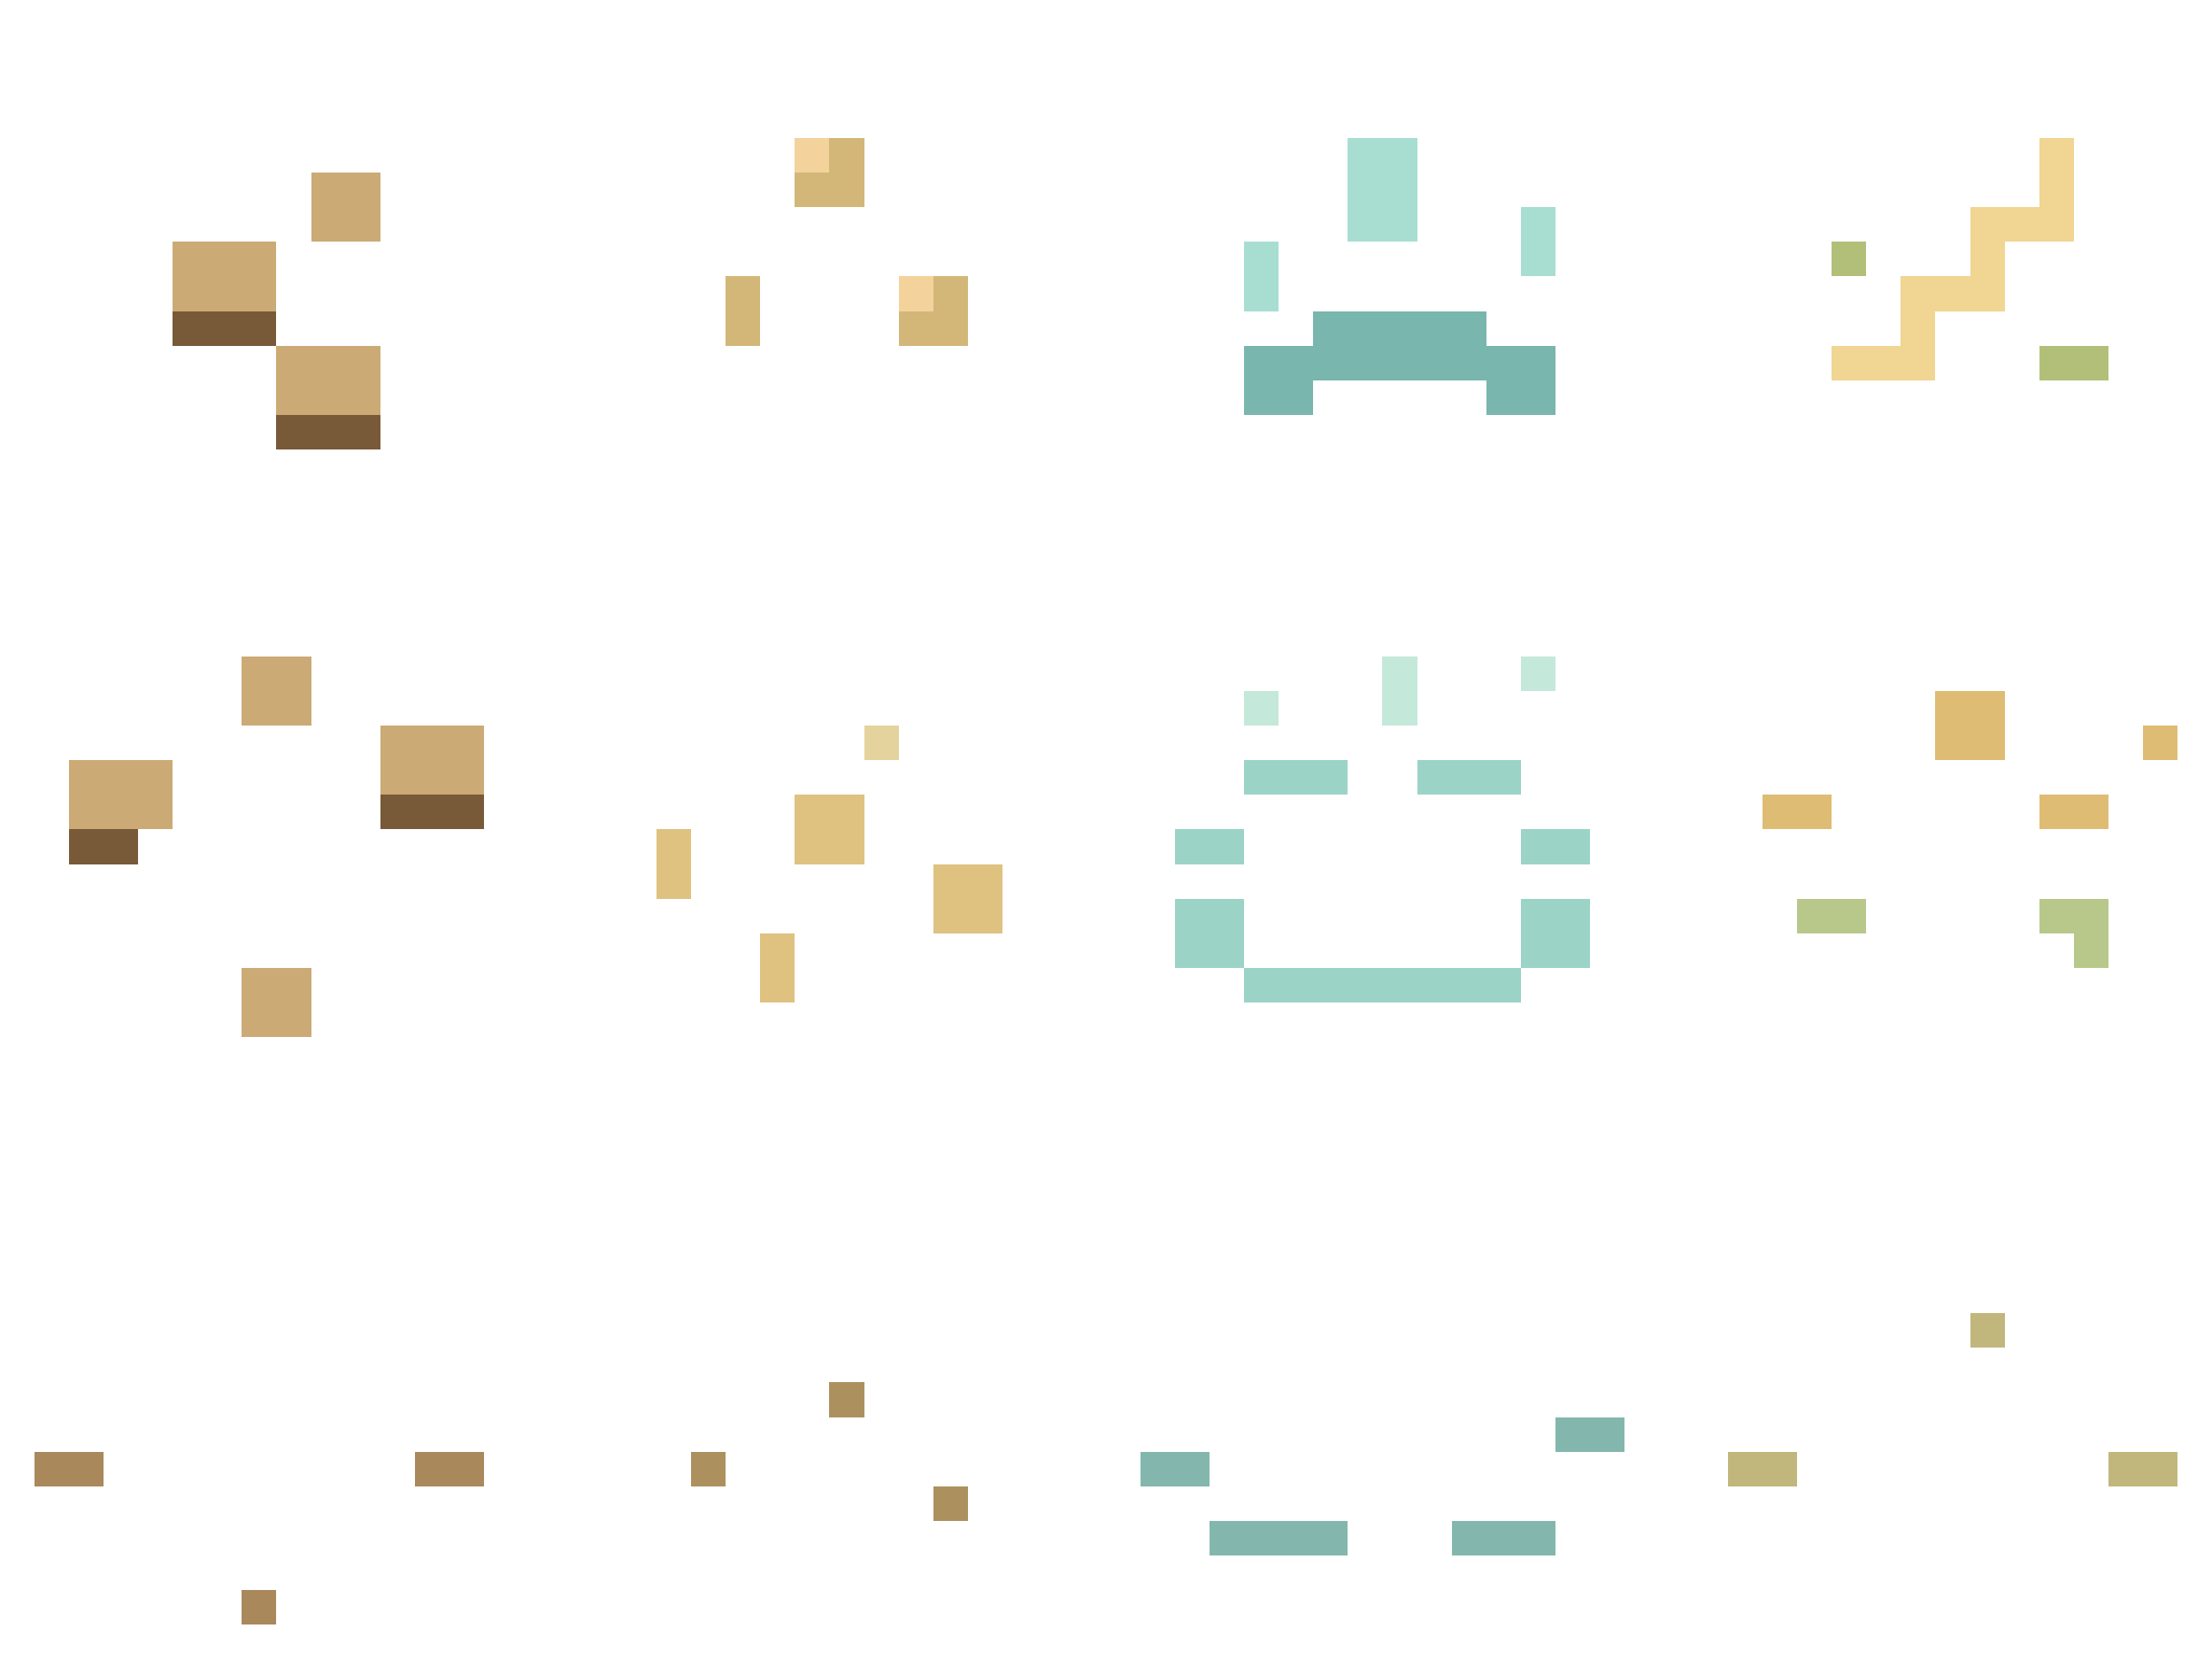
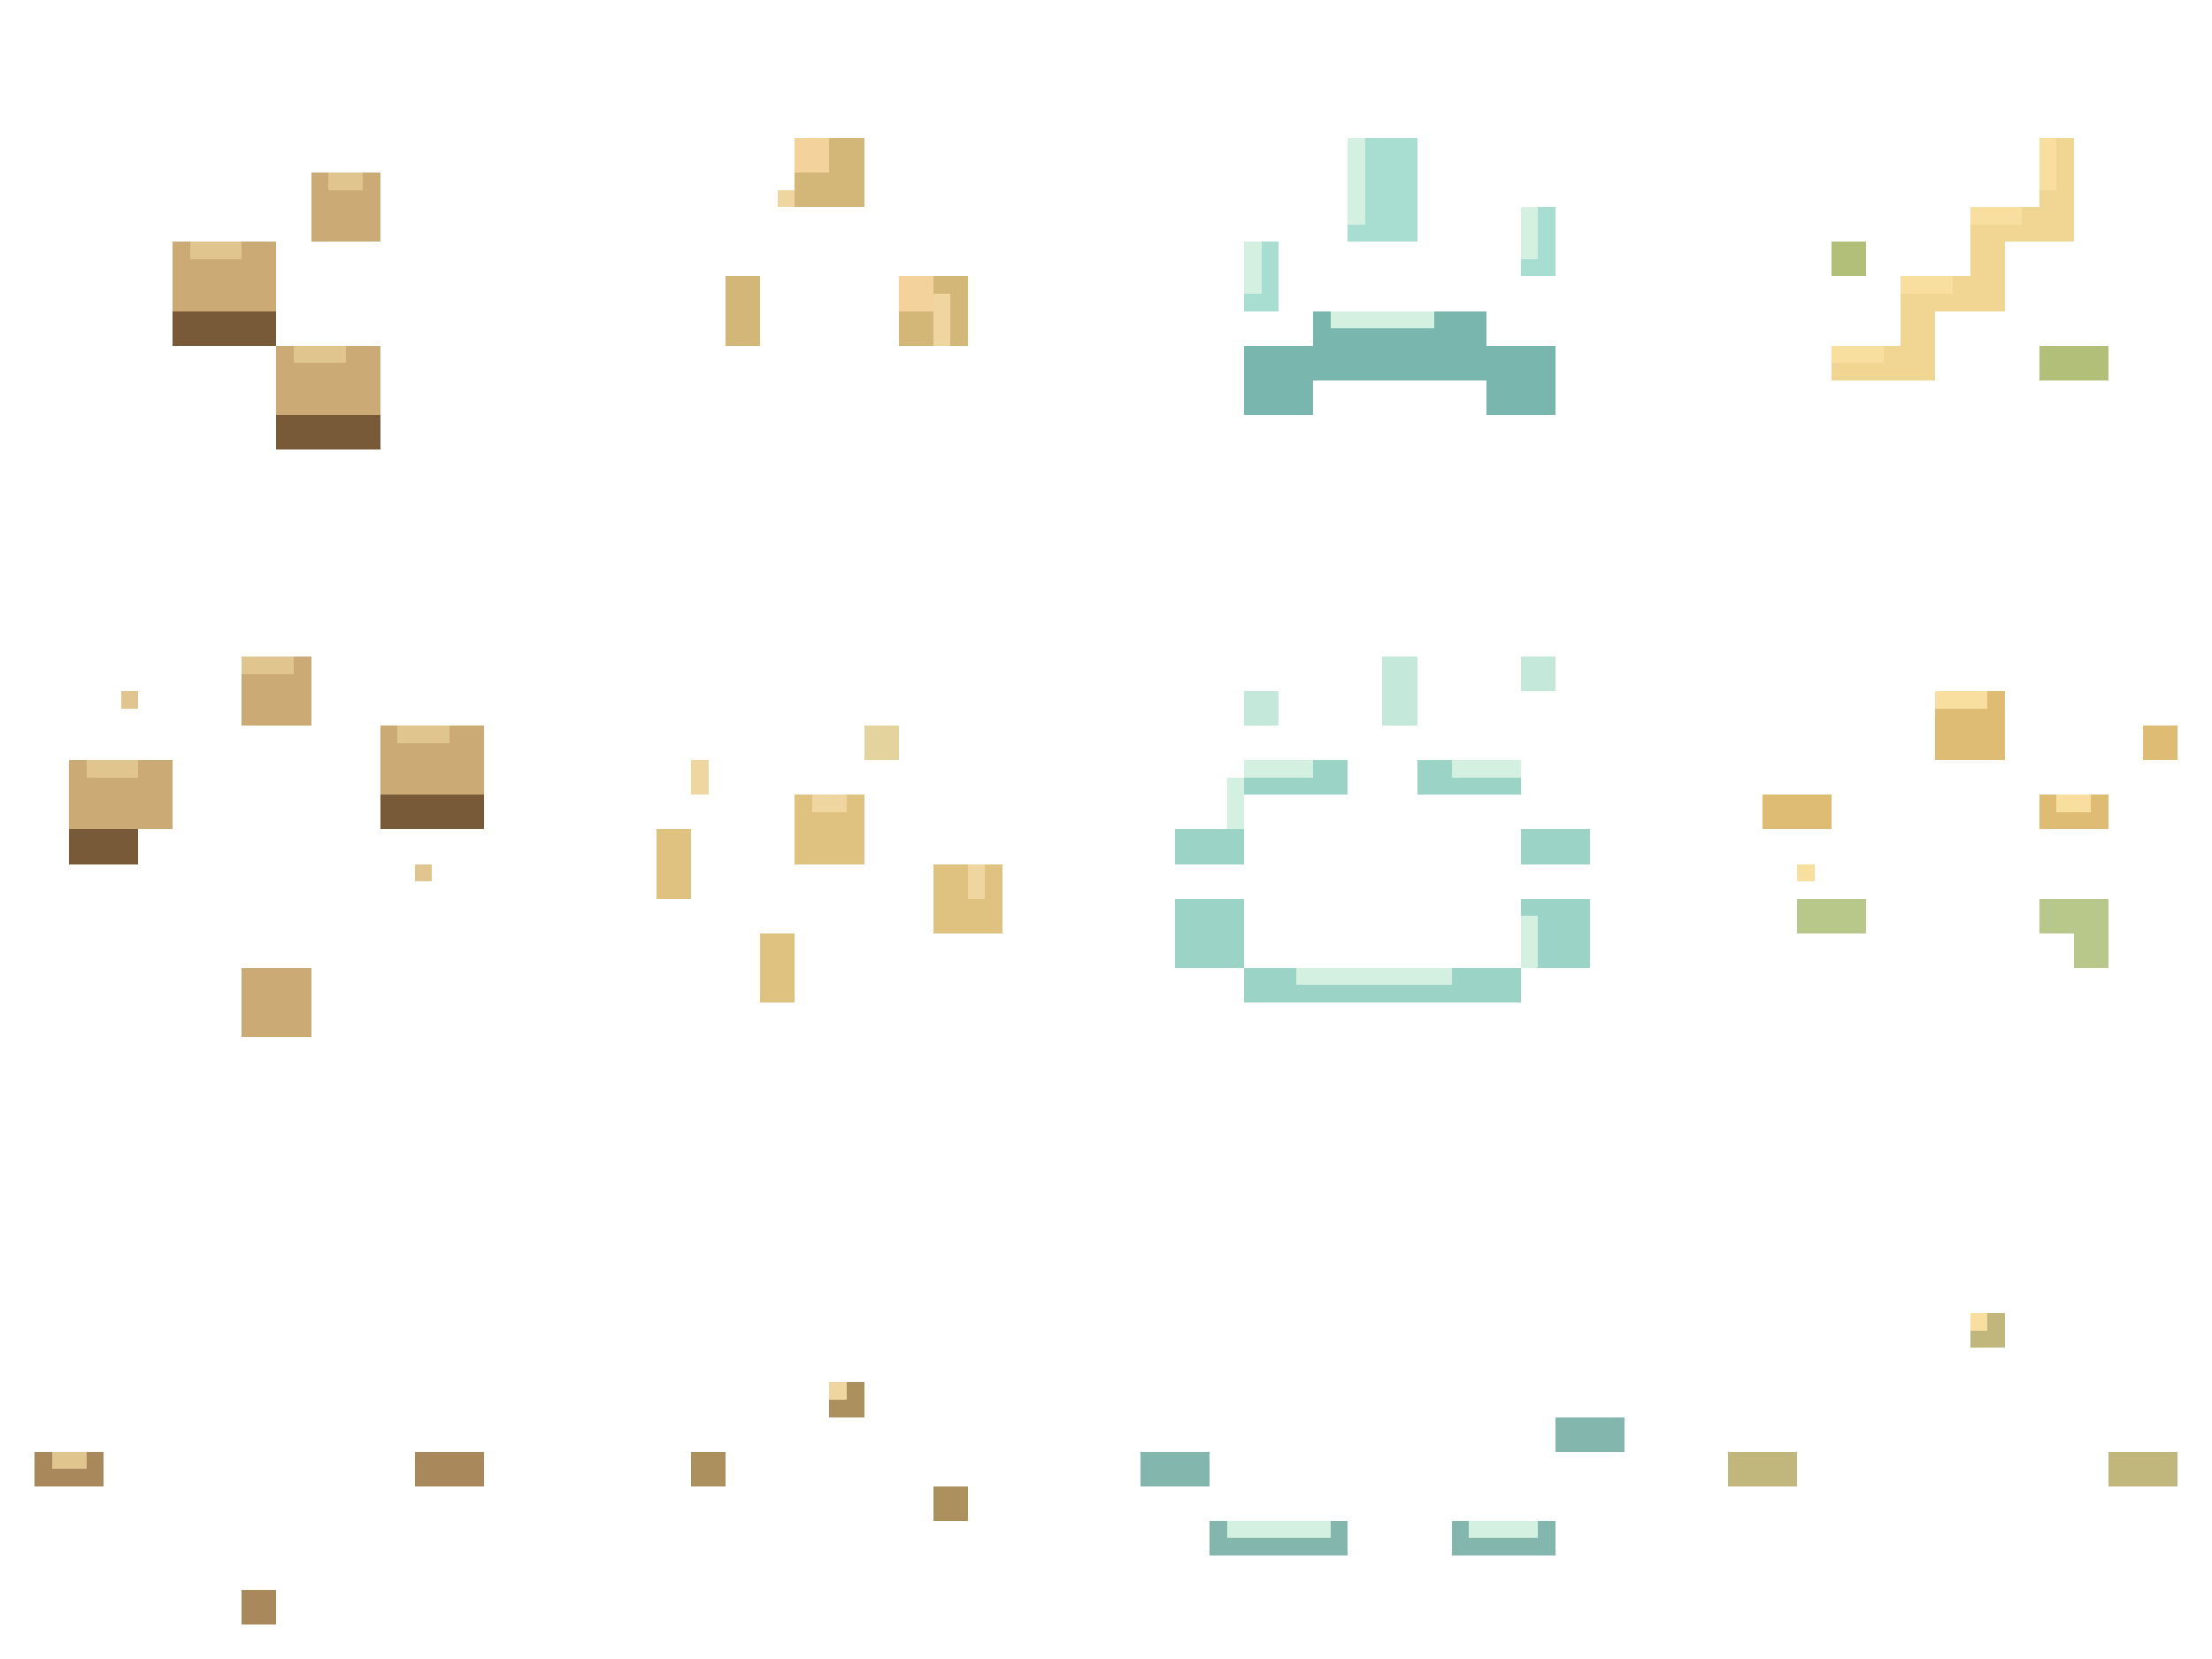
<svg xmlns="http://www.w3.org/2000/svg" width="64" height="48" viewBox="0 0 64 48" shape-rendering="crispEdges">
  <path fill="#cbaa75" d="M5 7h3v2H5z M9 5h2v2H9z M8 10h3v2H8z" />
  <path fill="#785938" d="M5 9h3v1H5z M8 12h3v1H8z" />
  <path fill="#d2b778" d="M23 4h2v2h-2z M21 8h1v2h-1z M26 8h2v2h-2z" />
  <path fill="#f3d29c" d="M23 4h1v1h-1z M26 8h1v1h-1z" />
  <path fill="#a8ddd2" d="M39 4h2v3h-2z M36 7h1v2h-1z M44 6h1v2h-1z" />
  <path fill="#78b6ae" d="M36 10h2v-1h5v1h2v2h-2v-1h-5v1h-2z" />
  <path fill="#f0d593" d="M53 10h2V8h2V6h2V4h1v3h-2v2h-2v2h-3z" />
  <path fill="#b2bf79" d="M53 7h1v1h-1z M59 10h2v1h-2z" />
  <path fill="#cbaa75" d="M2 22h3v2H2z M11 21h3v2h-3z M7 19h2v2H7z M7 28h2v2H7z" />
  <path fill="#785938" d="M2 24h2v1H2z M11 23h3v1h-3z" />
  <path fill="#dfc180" d="M19 24h1v2h-1z M23 23h2v2h-2z M27 25h2v2h-2z M22 27h1v2h-1z" />
  <path fill="#e4d39d" d="M25 21h1v1h-1z" />
  <path fill="#9bd3c7" d="M34 24h2v-2h3v1h-3v2h-2z M41 22h3v2h2v1h-2v-2h-3z M34 26h2v2h8v-2h2v2h-2v1h-8v-1h-2z" />
  <path fill="#c4e8d9" d="M40 19h1v2h-1z M36 20h1v1h-1z M44 19h1v1h-1z" />
  <path fill="#dfbc73" d="M51 23h2v1h-2z M56 20h2v2h-2z M59 23h2v1h-2z M62 21h1v1h-1z" />
  <path fill="#b8c88a" d="M52 26h2v1h-2z M59 26h2v2h-1v-1h-1z" />
  <path fill="#a9885c" d="M1 42h2v1H1z M12 42h2v1h-2z M7 46h1v1H7z" />
  <path fill="#ac915e" d="M20 42h1v1h-1z M24 40h1v1h-1z M27 43h1v1h-1z" />
  <path fill="#83b7ad" d="M33 42h2v1h-2z M35 44h4v1h-4z M42 44h3v1h-3z M45 41h2v1h-2z" />
  <path fill="#c1b77c" d="M50 42h2v1h-2z M57 38h1v1h-1z M61 42h2v1h-2z" />
+   <path fill="#e1c58e" d="M5.5 7h1.5v.5H5.5z M9.5 5h1v.5h-1z M8.5 10h1.5v.5H8.5z M2.5 22h1.5v.5H2.5z M7 19h1.5v.5H7z M11.5 21h1.5v.5h-1.5z M3.5 20h.5v.5h-.5z M12 25h.5v.5H12z M1.5 42h1v.5h-1z" />
+   <path fill="#efd5a0" d="M22.5 5.5h.5v.5h-.5z M27 8.5h.5V10H27z M20 22h.5v1H20z M23.5 23h1v.5h-1z M28 25h.5v1H28z M24 40h.5v.5H24z" />
+   <path fill="#d4f0e0" d="M39 4h.5v2.5H39z M36 7h.5v1.5H36z M44 6h.5v1.5H44z M38.5 9h3v.5h-3z M35.5 22.5h.5V24h-.5z M36 22h2v.5h-2z M42 22h2v.5h-2z M44 26.5h.5V28H44z M37.5 28h4.5v.5h-4.5z M35.5 44h3v.5h-3z M42.5 44h2v.5h-2z" />
+   <path fill="#f8dfa0" d="M53 10h1.5v.5H53z M55 8h1.5v.5H55z M57 6h1.5v.5H57z M59 4h.5v1.5H59z M56 20h1.5v.5H56z M59.5 23h1v.5h-1z M52 25h.5v.5H52z M57 38h.5v.5H57z" />
</svg>
